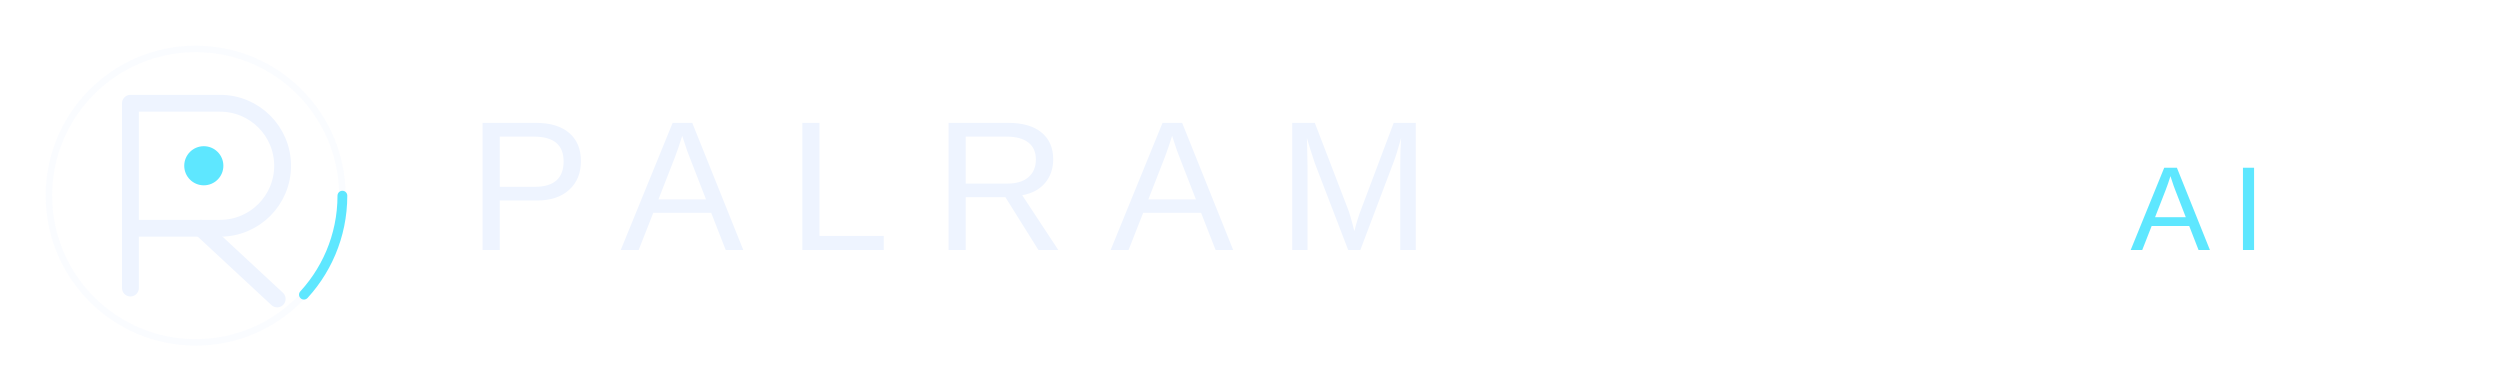
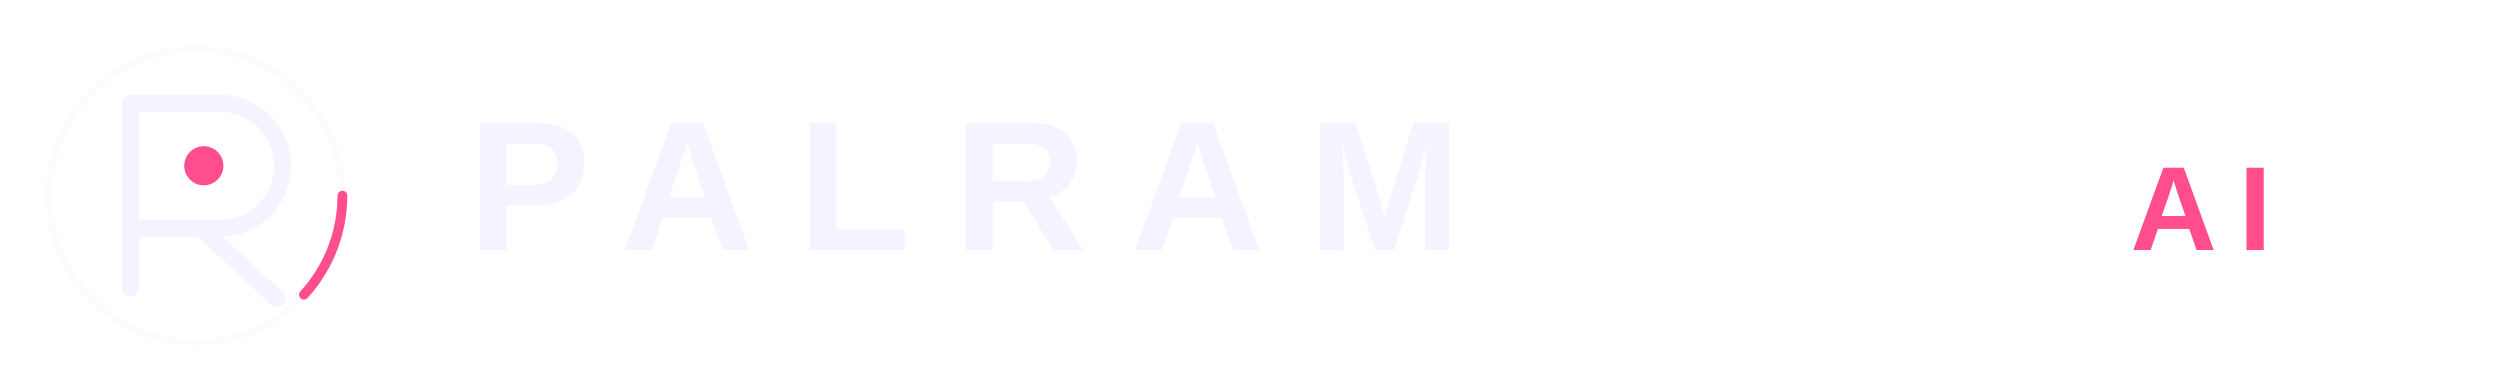
<svg xmlns="http://www.w3.org/2000/svg" viewBox="0 0 460 72" role="img" aria-labelledby="title">
  <g transform="translate(4 4)">
-     <circle cx="32" cy="32" r="27" fill="none" stroke="#EEF4FF" stroke-width="1.2" opacity=".28" />
-     <circle cx="32" cy="32" r="27" fill="none" stroke="#5EE7FF" stroke-width="1.8" stroke-linecap="round" stroke-dasharray="20 150" />
-     <path d="M20 15 V49 M20 15 H36.5 A11.5 11.5 0 0 1 36.5 38 H20" fill="none" stroke="#EEF4FF" stroke-width="3.1" stroke-linecap="round" stroke-linejoin="round" />
-     <path d="M33 38 L47 51" fill="none" stroke="#EEF4FF" stroke-width="3.1" stroke-linecap="round" />
-     <circle cx="33.5" cy="26.5" r="3.6" fill="#5EE7FF" />
+     <circle cx="32" cy="32" r="27" fill="none" stroke="#F6F2FF" stroke-width="1.2" opacity=".28" />
+     <circle cx="32" cy="32" r="27" fill="none" stroke="#FF4D8D" stroke-width="1.8" stroke-linecap="round" stroke-dasharray="20 150" />
+     <path d="M20 15 V49 M20 15 H36.5 A11.5 11.5 0 0 1 36.5 38 H20" fill="none" stroke="#F6F2FF" stroke-width="3.1" stroke-linecap="round" stroke-linejoin="round" />
+     <path d="M33 38 L47 51" fill="none" stroke="#F6F2FF" stroke-width="3.1" stroke-linecap="round" />
+     <circle cx="33.5" cy="26.5" r="3.6" fill="#FF4D8D" />
  </g>
-   <text x="86" y="46" fill="#EEF4FF" font-family="Space Grotesk, IBM Plex Sans, Arial, sans-serif" font-size="34" font-weight="500" letter-spacing="8">PALRAM</text>
-   <text x="392" y="46" fill="#5EE7FF" font-family="Space Grotesk, IBM Plex Sans, Arial, sans-serif" font-size="22" font-weight="500" letter-spacing="4">AI</text>
+   <text x="86" y="46" fill="#F6F2FF" font-family="Syne, Outfit, Arial, sans-serif" font-size="34" font-weight="700" letter-spacing="8">PALRAM</text>
+   <text x="392" y="46" fill="#FF4D8D" font-family="Syne, Outfit, Arial, sans-serif" font-size="22" font-weight="700" letter-spacing="4">AI</text>
</svg>
